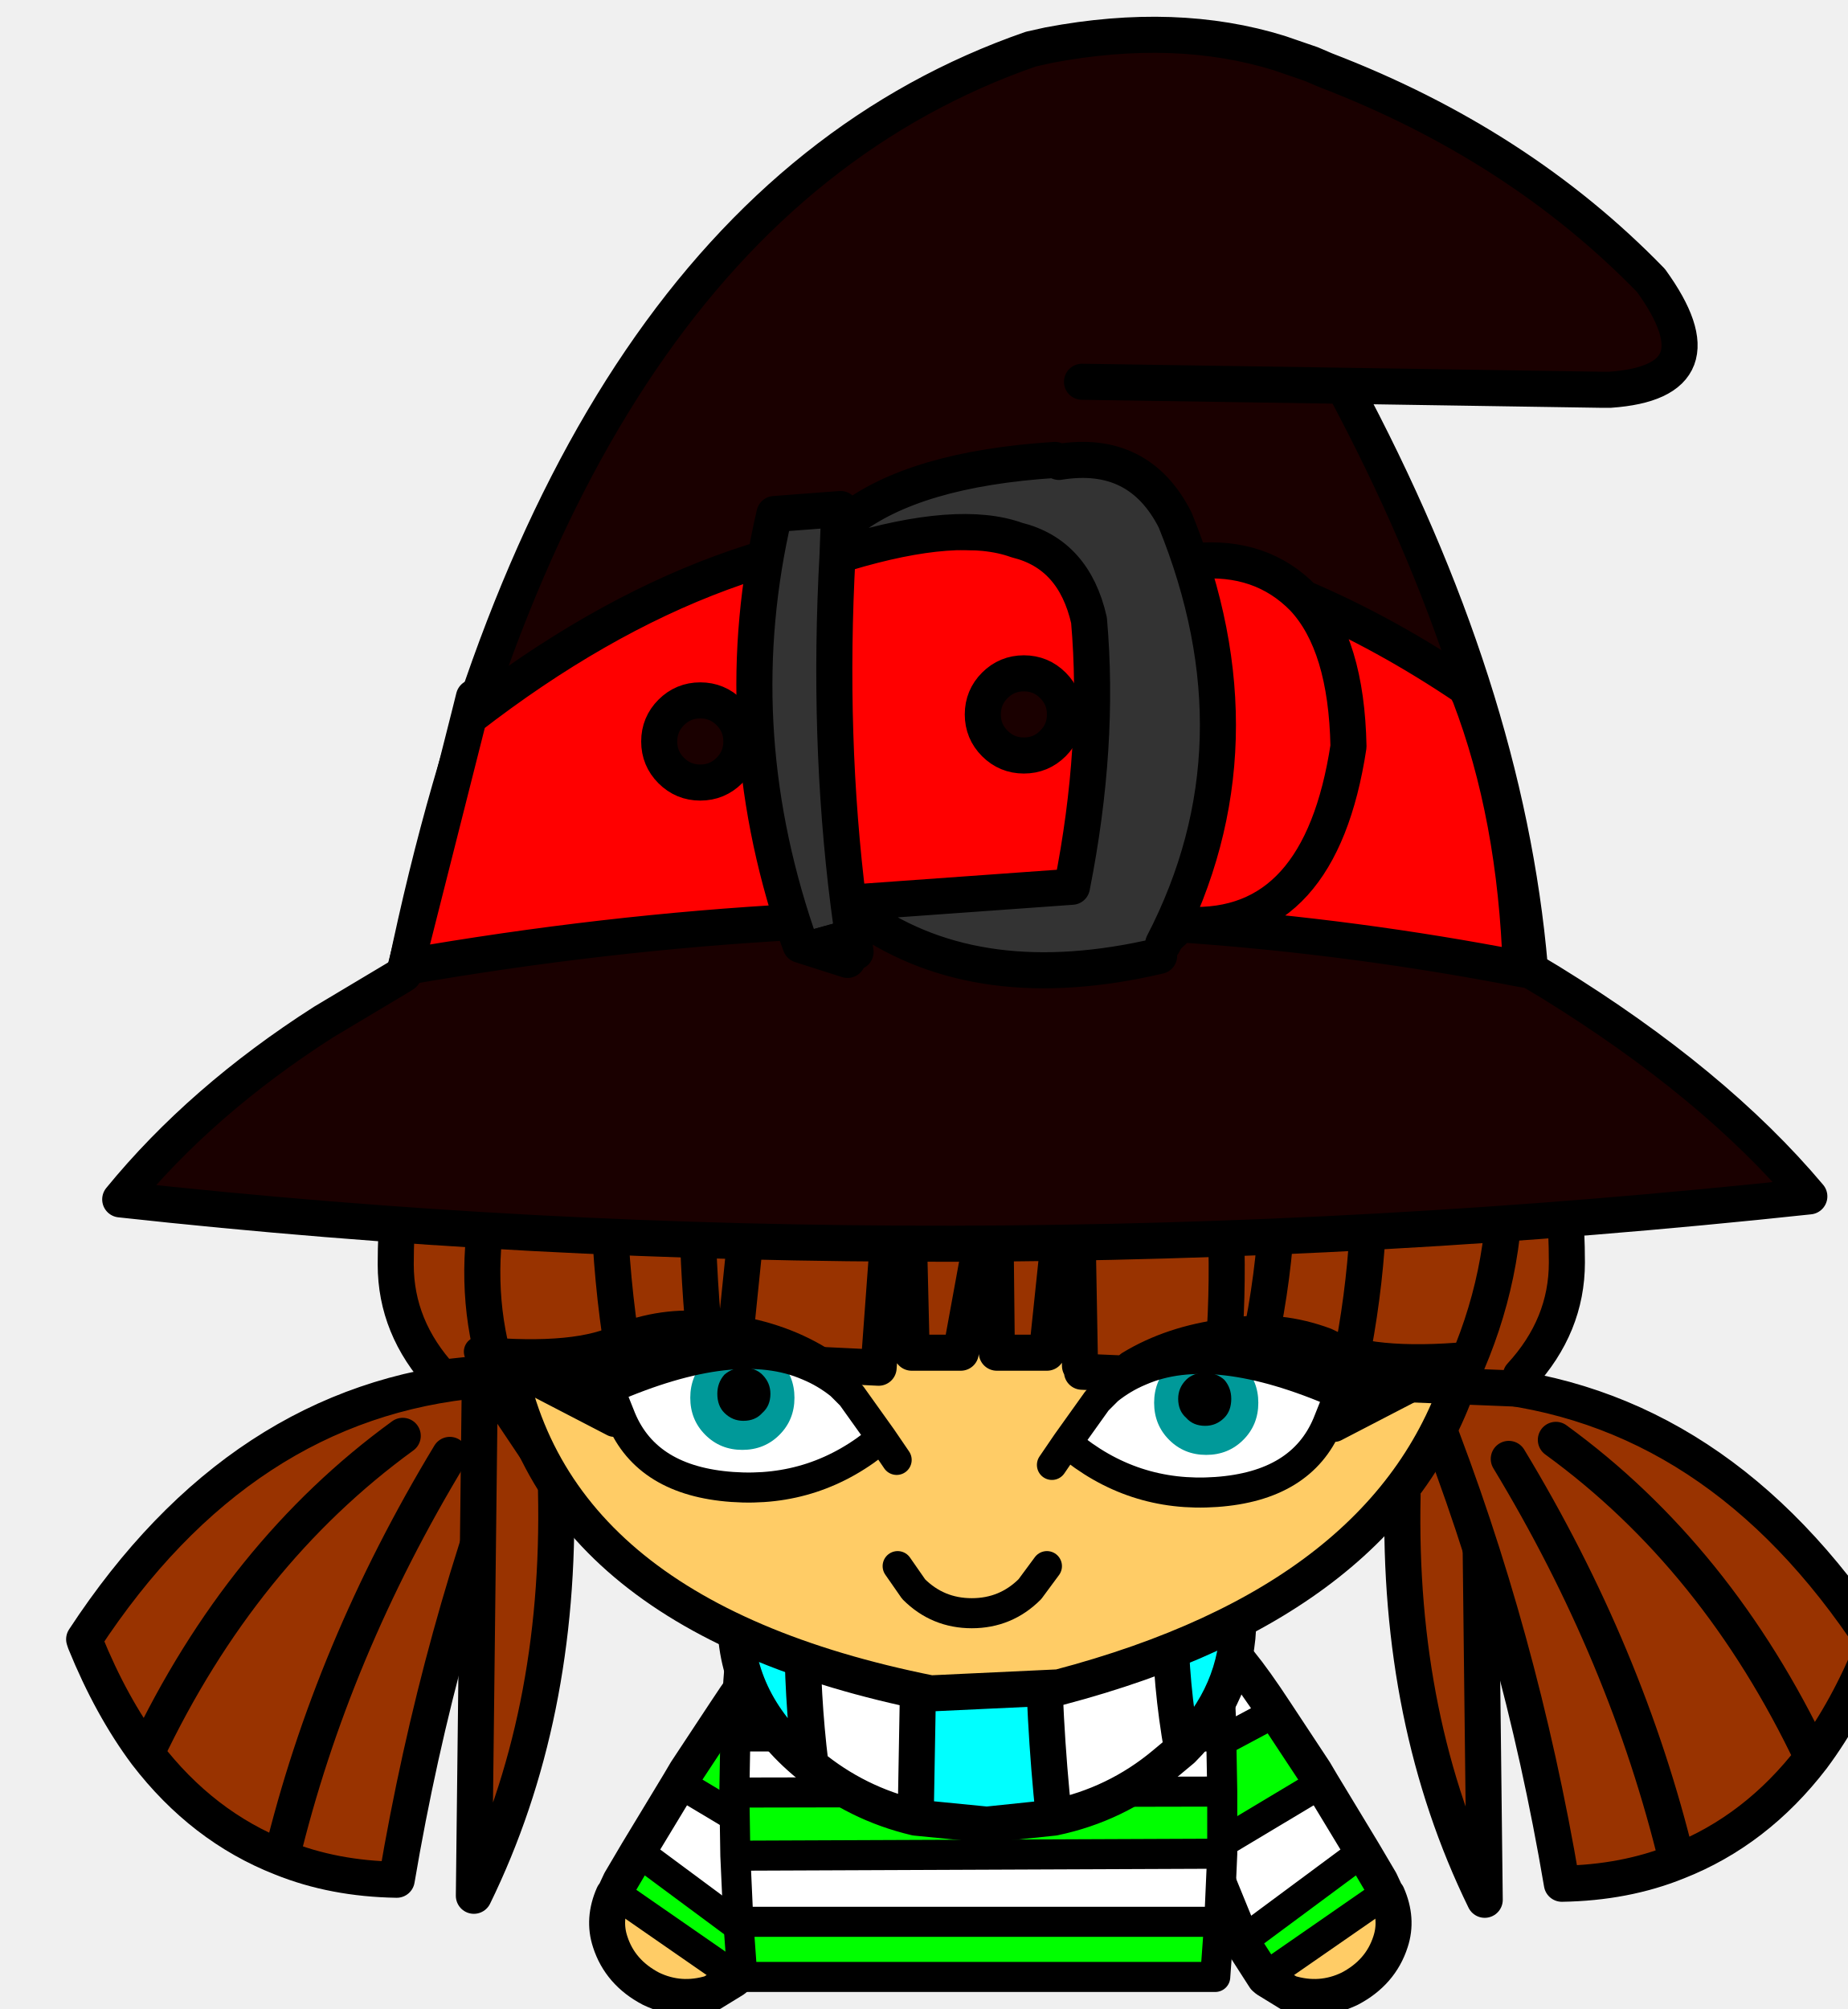
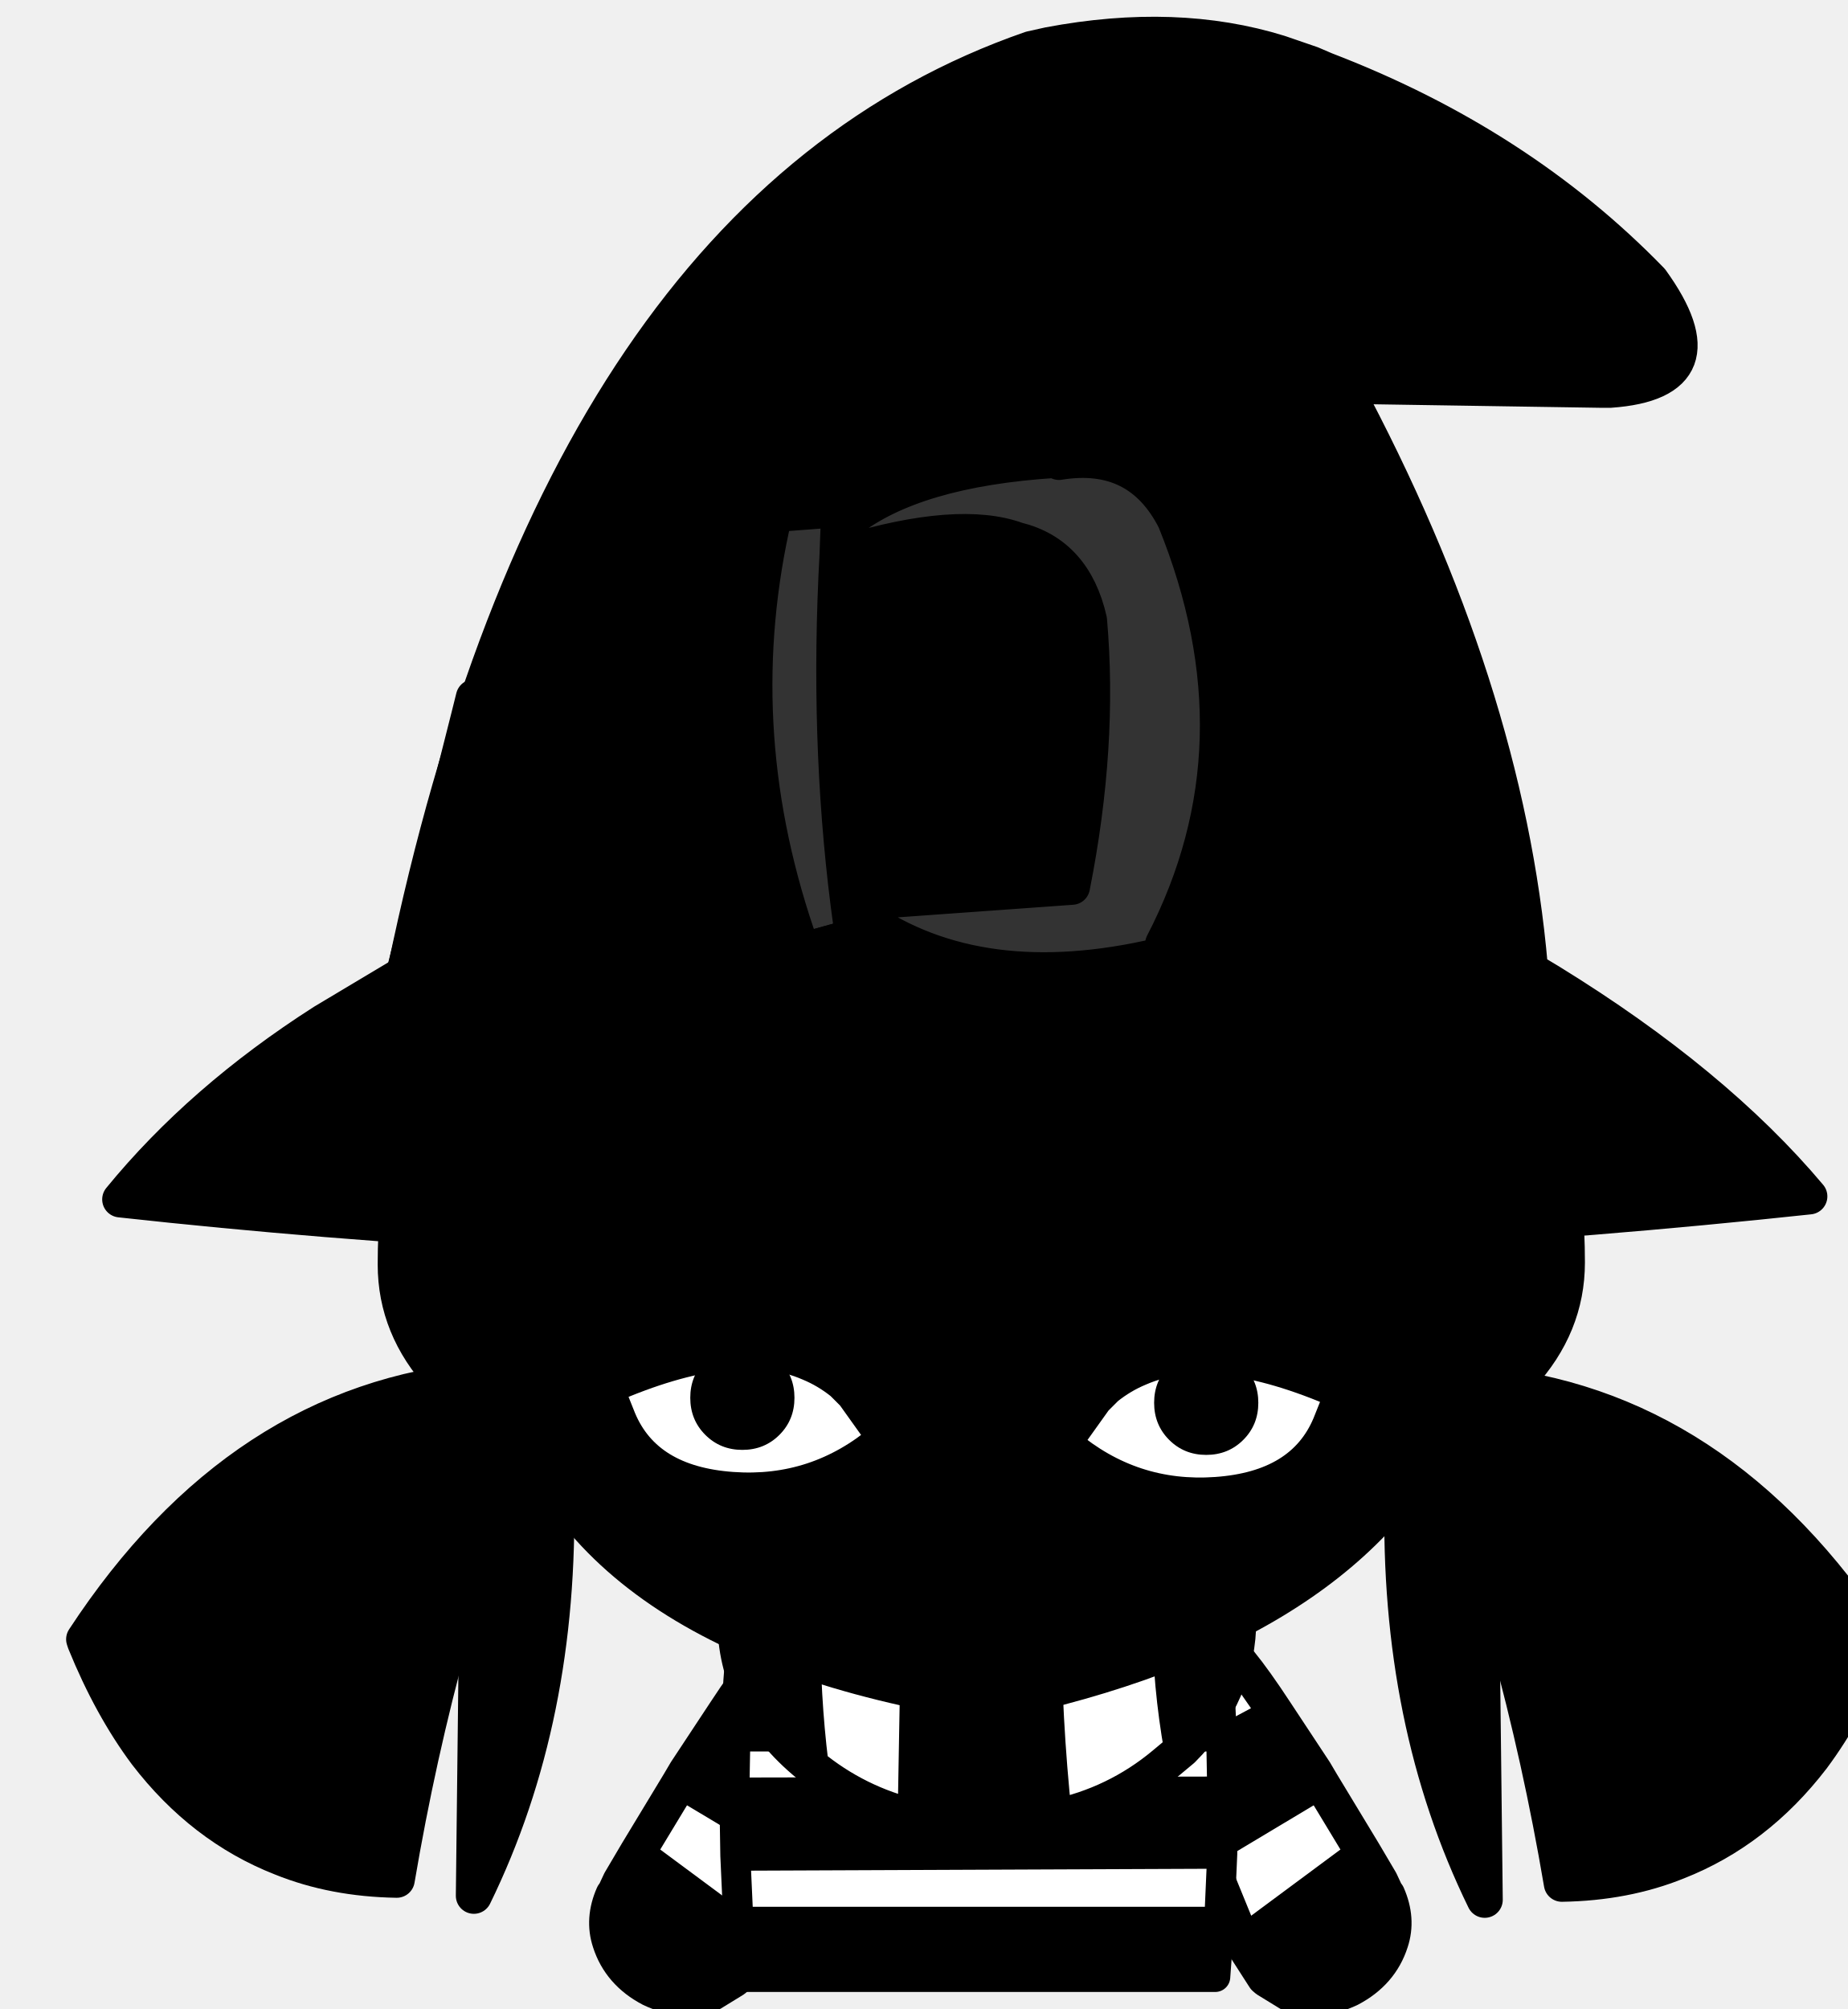
<svg xmlns="http://www.w3.org/2000/svg" xmlns:xlink="http://www.w3.org/1999/xlink" height="100.25px" width="92.2px">
  <g transform="matrix(1.0, 0.0, 0.0, 1.0, 4.75, 9.85)">
    <use height="20.35" id="mc300" transform="matrix(0.9955, 0.0693, -0.0693, 0.9955, 25.7324, 70.0919)" width="13.05" xlink:href="#sprite0" />
    <use height="20.35" id="mc301" transform="matrix(-0.9955, 0.0693, 0.0693, 0.9955, 64.6176, 70.0919)" width="13.05" xlink:href="#sprite0" />
    <use height="18.8" id="mc302" transform="matrix(1.0, 0.0, 0.0, 1.0, 31.15, 70.75)" width="25.85" xlink:href="#sprite3" />
    <use height="22.3" id="mc303" transform="matrix(1.0, 0.0, 0.0, 1.0, 31.05, 59.8)" width="26.9" xlink:href="#sprite5" />
    <use height="27.9" id="mc304" transform="matrix(-1.0, 0.0, 0.0, 1.0, 70.25, 57.95)" width="6.1" xlink:href="#sprite7" />
    <use height="27.0" id="mc305" transform="matrix(-1.0, 0.0, 0.0, 1.0, 89.7, 58.05)" width="23.95" xlink:href="#sprite9" />
    <use height="27.0" id="mc306" transform="matrix(1.0, 0.0, 0.0, 1.0, -1.45, 57.85)" width="23.95" xlink:href="#sprite9" />
    <use height="27.9" id="mc307" transform="matrix(1.0, 0.0, 0.0, 1.0, 18.0, 57.75)" width="6.1" xlink:href="#sprite7" />
    <use height="36.55" id="mc308" transform="matrix(1.0, 0.0, 0.0, 1.0, 19.45, 39.1)" width="50.2" xlink:href="#sprite11" />
    <use height="3.85" transform="matrix(1.0, 0.0, 0.0, 1.0, 39.3, 67.55)" width="8.95" xlink:href="#shape14" />
    <use height="37.5" id="mc3010" transform="matrix(1.0, 0.0, 0.0, 1.0, 14.1, 22.85)" width="60.25" xlink:href="#sprite13" />
    <use height="9.6" id="mc3011" transform="matrix(1.0, 0.0, 0.0, 1.0, 18.4, 55.55)" width="22.35" xlink:href="#sprite15" />
    <use height="9.6" id="mc3012" transform="matrix(-1.0, 0.0, 0.0, 1.0, 69.35, 55.8)" width="22.35" xlink:href="#sprite15" />
    <use height="62.1" id="hide_hat" transform="matrix(1.0, 0.0, 0.0, 1.0, 0.35, -9.0)" width="86.1" xlink:href="#sprite17" />
    <use height="0.0" id="hat" transform="matrix(1.0, 0.0, 0.0, 1.0, 9.85, 0.2)" width="0.0" xlink:href="#sprite21" />
  </g>
  <defs>
    <g id="shape0" transform="matrix(1.0, 0.0, 0.0, 1.0, -0.1, -0.2)">
      <path d="M77.5 13.45 Q90.75 26.75 90.75 45.55 90.75 64.35 77.5 77.6 64.2 90.85 45.4 90.85 26.6 90.85 13.35 77.6 0.1 64.35 0.1 45.55 0.1 26.75 13.35 13.45 26.6 0.2 45.4 0.2 64.2 0.2 77.5 13.45" fill="#ff0000" fill-rule="evenodd" stroke="none" />
    </g>
    <g id="sprite0" transform="matrix(1.0, 0.0, 0.0, 1.0, 6.55, 10.15)">
      <use height="4.9" id="mc200" transform="matrix(1.0, 0.0, 0.0, 1.0, -5.65, 4.4)" width="6.65" xlink:href="#sprite1" />
      <use height="13.2" id="mc100" transform="matrix(1.0, 0.0, 0.0, 1.0, -5.35, -5.05)" width="10.15" xlink:href="#sprite2" />
      <use height="20.35" transform="matrix(1.0, 0.0, 0.0, 1.0, -6.55, -10.15)" width="13.05" xlink:href="#shape3" />
    </g>
    <g id="sprite1" transform="matrix(1.0, 0.0, 0.0, 1.0, 3.35, 2.45)">
      <use height="4.9" transform="matrix(1.0, 0.0, 0.0, 1.0, -3.35, -2.45)" width="6.65" xlink:href="#shape1" />
    </g>
    <g id="shape1" transform="matrix(1.0, 0.0, 0.0, 1.0, 3.35, 2.45)">
-       <path d="M-3.05 -2.45 L-2.8 -2.35 3.3 1.3 3.2 1.4 2.15 2.15 Q0.6 2.75 -0.9 2.15 -2.5 1.45 -3.1 -0.05 -3.55 -1.15 -3.1 -2.4 L-3.05 -2.45" fill="#ffcc66" fill-rule="evenodd" stroke="none" />
+       <path d="M-3.05 -2.45 L-2.8 -2.35 3.3 1.3 3.2 1.4 2.15 2.15 Q0.6 2.75 -0.9 2.15 -2.5 1.45 -3.1 -0.05 -3.55 -1.15 -3.1 -2.4 L-3.05 -2.45" fill="param(piel)" fill-rule="evenodd" stroke="none" />
    </g>
    <g id="sprite2" transform="matrix(1.0, 0.0, 0.0, 1.0, 5.1, 6.6)">
      <use height="13.2" transform="matrix(1.0, 0.0, 0.0, 1.0, -5.1, -6.6)" width="10.15" xlink:href="#shape2" />
    </g>
    <g id="shape2" transform="matrix(1.0, 0.0, 0.0, 1.0, 5.1, 6.6)">
-       <path d="M-4.85 2.95 L-5.1 2.85 -4.85 2.2 -4.1 0.7 -3.7 0.9 2.25 4.7 2.1 5.05 1.25 6.6 -4.85 2.95 M5.05 -4.25 L4.1 -0.95 3.75 0.15 -2.25 -2.9 -1.95 -3.5 -0.2 -6.6 5.05 -4.25" fill="#00ff00" fill-rule="evenodd" stroke="none" />
+       <path d="M-4.85 2.95 L-5.1 2.85 -4.85 2.2 -4.1 0.7 -3.7 0.9 2.25 4.7 2.1 5.05 1.25 6.6 -4.85 2.95 M5.05 -4.25 L4.1 -0.95 3.75 0.15 -2.25 -2.9 -1.95 -3.5 -0.2 -6.6 5.05 -4.25" fill="param(sombrero)" fill-rule="evenodd" stroke="none" />
    </g>
    <g id="shape3" transform="matrix(1.0, 0.0, 0.0, 1.0, 6.55, 10.15)">
      <path d="M-0.45 -5.05 Q1.4 -8.35 2.2 -8.8 3.05 -9.35 3.85 -9.2 L4.3 -9.1 Q5.3 -8.65 5.55 -7.4 5.75 -6.5 4.8 -2.7 L-0.45 -5.05 M3.5 1.7 L2.0 6.25 -3.95 2.45 -4.35 2.25 -2.5 -1.35 3.5 1.7" fill="#ffffff" fill-rule="evenodd" stroke="none" />
      <path d="M4.8 -2.7 Q5.75 -6.5 5.55 -7.4 5.3 -8.65 4.3 -9.1 L3.85 -9.2 Q3.05 -9.35 2.2 -8.8 1.4 -8.35 -0.45 -5.05 M4.8 -2.7 L3.85 0.6 3.5 1.7 2.0 6.25 1.85 6.6 1.0 8.15 0.9 8.25 -0.15 9.0 Q-1.7 9.6 -3.2 9.0 -4.8 8.3 -5.4 6.8 -5.85 5.7 -5.4 4.45 L-5.35 4.4 -5.1 3.75 -4.35 2.25 -2.5 -1.35 -2.2 -1.95 -0.45 -5.05" fill="none" stroke="#000000" stroke-linecap="round" stroke-linejoin="round" stroke-width="1.8" />
      <path d="M-0.45 -5.05 L4.8 -2.7 M-5.1 4.5 L0.7 7.95 M-2.5 -1.35 L3.5 1.7 M2.0 6.25 L-3.95 2.45" fill="none" stroke="#000000" stroke-linecap="round" stroke-linejoin="round" stroke-width="1.5" />
    </g>
    <g id="sprite3" transform="matrix(1.0, 0.0, 0.0, 1.0, 0.75, 0.75)">
      <use height="14.75" id="mc100" transform="matrix(1.0, 0.0, 0.0, 1.0, 0.0, 2.55)" width="24.35" xlink:href="#sprite4" />
      <use height="18.8" transform="matrix(1.0, 0.0, 0.0, 1.0, -0.75, -0.75)" width="25.85" xlink:href="#shape5" />
    </g>
    <g id="sprite4" transform="matrix(1.0, 0.0, 0.0, 1.0, 12.15, 7.35)">
      <use height="14.75" transform="matrix(1.0, 0.0, 0.0, 1.0, -12.15, -7.35)" width="24.35" xlink:href="#shape4" />
    </g>
    <g id="shape4" transform="matrix(1.0, 0.0, 0.0, 1.0, 12.15, 7.35)">
-       <path d="M12.15 -5.15 L12.15 -4.6 -12.1 -4.6 -12.05 -5.15 -11.95 -7.35 12.05 -7.35 12.15 -5.15 M11.85 7.4 L-11.75 7.4 -11.95 4.65 12.05 4.65 11.85 7.4 M12.2 1.25 L-12.1 1.35 -12.15 -1.8 12.2 -1.85 12.2 1.25" fill="#00ff00" fill-rule="evenodd" stroke="none" />
+       <path d="M12.15 -5.15 L12.15 -4.6 -12.1 -4.6 -12.05 -5.15 -11.95 -7.35 12.05 -7.35 12.15 -5.15 M11.85 7.4 L-11.75 7.4 -11.95 4.65 12.05 4.65 11.85 7.4 M12.2 1.25 L-12.1 1.35 -12.15 -1.8 12.2 -1.85 12.2 1.25" fill="param(sombrero)" fill-rule="evenodd" stroke="none" />
    </g>
    <g id="shape5" transform="matrix(1.0, 0.0, 0.0, 1.0, 0.75, 0.75)">
      <path d="M24.2 14.55 L0.2 14.55 0.05 11.25 24.35 11.15 24.2 14.55 M0.0 8.1 L0.05 5.3 24.3 5.3 24.35 8.05 0.0 8.1 M0.2 2.55 L0.4 0.0 24.0 0.0 24.2 2.55 0.2 2.55" fill="#ffffff" fill-rule="evenodd" stroke="none" />
      <path d="M0.2 14.55 L0.4 17.3 24.0 17.3 24.2 14.55 0.2 14.55 0.05 11.25 0.0 8.1 0.05 5.3 0.1 4.75 0.2 2.55 0.4 0.0 24.0 0.0 24.2 2.55 24.3 4.75 24.3 5.3 24.35 8.05 24.35 11.15 24.2 14.55 M24.35 11.15 L0.05 11.25 M24.2 2.55 L0.2 2.55 M24.3 5.3 L0.05 5.3 M0.0 8.1 L24.35 8.05" fill="none" stroke="#000000" stroke-linecap="round" stroke-linejoin="round" stroke-width="1.5" />
    </g>
    <g id="sprite5" transform="matrix(1.0, 0.0, 0.0, 1.0, 0.9, 0.9)">
      <use height="20.5" id="mc100" transform="matrix(1.0, 0.0, 0.0, 1.0, 0.0, 0.0)" width="25.1" xlink:href="#sprite6" />
      <use height="22.3" transform="matrix(1.0, 0.0, 0.0, 1.0, -0.9, -0.9)" width="26.9" xlink:href="#shape7" />
    </g>
    <g id="sprite6" transform="matrix(1.0, 0.0, 0.0, 1.0, 12.55, 10.25)">
      <use height="20.5" transform="matrix(1.0, 0.0, 0.0, 1.0, -12.55, -10.25)" width="25.1" xlink:href="#shape6" />
    </g>
    <g id="shape6" transform="matrix(1.0, 0.0, 0.0, 1.0, 12.55, 10.25)">
-       <path d="M3.3 -9.9 Q2.3 0.0 3.35 9.9 L0.0 10.25 -3.55 9.9 -3.2 -9.9 0.0 -10.25 3.3 -9.9 M9.75 6.5 Q8.6 0.05 9.65 -6.55 12.55 -3.75 12.55 0.0 12.55 3.7 9.75 6.5 M-8.7 -6.95 Q-9.65 0.35 -8.8 7.25 L-8.9 7.25 Q-12.55 4.25 -12.55 0.0 -12.55 -4.2 -8.95 -7.2 L-8.7 -6.95" fill="#00ffff" fill-rule="evenodd" stroke="none" />
+       <path d="M3.3 -9.9 Q2.3 0.0 3.35 9.9 L0.0 10.25 -3.55 9.9 -3.2 -9.9 0.0 -10.25 3.3 -9.9 M9.75 6.5 Q8.6 0.05 9.65 -6.55 12.55 -3.75 12.55 0.0 12.55 3.7 9.75 6.5 M-8.7 -6.95 Q-9.65 0.35 -8.8 7.25 L-8.9 7.25 Q-12.55 4.25 -12.55 0.0 -12.55 -4.2 -8.95 -7.2 L-8.7 -6.95" fill="param(correa)" fill-rule="evenodd" stroke="none" />
    </g>
    <g id="shape7" transform="matrix(1.0, 0.0, 0.0, 1.0, 0.9, 0.9)">
      <path d="M15.85 0.35 Q18.95 1.0 21.4 3.0 L21.95 3.5 22.2 3.7 Q21.15 10.3 22.3 16.75 L21.4 17.5 Q19.0 19.5 15.9 20.15 14.85 10.25 15.85 0.35 M9.0 20.15 Q6.05 19.45 3.75 17.55 L3.75 17.5 Q2.9 10.6 3.85 3.3 L3.65 3.0 Q6.15 1.0 9.35 0.35 L9.0 20.15" fill="#ffffff" fill-rule="evenodd" stroke="none" />
      <path d="M15.85 0.35 Q18.95 1.0 21.4 3.0 L21.95 3.5 22.2 3.7 Q25.1 6.5 25.1 10.25 25.1 13.95 22.3 16.75 L21.4 17.5 Q19.0 19.5 15.9 20.15 L12.55 20.5 9.0 20.15 Q6.05 19.45 3.75 17.55 L3.65 17.5 Q0.0 14.5 0.0 10.25 0.0 6.05 3.6 3.05 L3.65 3.0 Q6.15 1.0 9.35 0.35 L12.55 0.0 15.85 0.35 Q14.85 10.25 15.9 20.15 M22.2 3.7 Q21.15 10.3 22.3 16.75 M3.75 17.55 L3.75 17.5 Q2.9 10.6 3.85 3.3 M9.35 0.35 L9.0 20.15" fill="none" stroke="#000000" stroke-linecap="round" stroke-linejoin="round" stroke-width="1.8" />
    </g>
    <g id="sprite7" transform="matrix(1.0, 0.0, 0.0, 1.0, 0.9, 0.9)">
      <use height="26.1" id="mc100" transform="matrix(1.0, 0.0, 0.0, 1.0, 0.0, 0.0)" width="4.3" xlink:href="#sprite8" />
      <use height="27.9" transform="matrix(1.0, 0.0, 0.0, 1.0, -0.9, -0.9)" width="6.1" xlink:href="#shape9" />
    </g>
    <g id="sprite8" transform="matrix(1.0, 0.0, 0.0, 1.0, 2.15, 13.05)">
      <use height="26.1" transform="matrix(1.0, 0.0, 0.0, 1.0, -2.15, -13.05)" width="4.3" xlink:href="#shape8" />
    </g>
    <g id="shape8" transform="matrix(1.0, 0.0, 0.0, 1.0, 2.15, 13.05)">
-       <path d="M1.95 -7.15 Q2.2 4.15 -2.15 13.05 L-1.85 -12.9 -1.6 -13.05 2.15 -7.45 1.95 -7.15" fill="#993300" fill-rule="evenodd" stroke="none" />
+       <path d="M1.95 -7.15 Q2.2 4.15 -2.15 13.05 L-1.85 -12.9 -1.6 -13.05 2.15 -7.45 1.95 -7.15" fill="param(pelo)" fill-rule="evenodd" stroke="none" />
    </g>
    <g id="shape9" transform="matrix(1.0, 0.0, 0.0, 1.0, 0.9, 0.9)">
      <path d="M4.1 5.9 Q4.35 17.2 0.0 26.1 L0.3 0.15 M0.55 0.0 L4.3 5.6" fill="none" stroke="#000000" stroke-linecap="round" stroke-linejoin="round" stroke-width="1.8" />
    </g>
    <g id="sprite9" transform="matrix(1.0, 0.0, 0.0, 1.0, 0.9, 0.9)">
      <use height="25.2" id="mc100" transform="matrix(1.0, 0.0, 0.0, 1.0, 0.0, 0.0)" width="22.15" xlink:href="#sprite10" />
      <use height="27.0" transform="matrix(1.0, 0.0, 0.0, 1.0, -0.9, -0.9)" width="23.95" xlink:href="#shape11" />
    </g>
    <g id="sprite10" transform="matrix(1.0, 0.0, 0.0, 1.0, 11.05, 12.6)">
      <use height="25.2" transform="matrix(1.0, 0.0, 0.0, 1.0, -11.05, -12.6)" width="22.15" xlink:href="#shape10" />
    </g>
    <g id="shape10" transform="matrix(1.0, 0.0, 0.0, 1.0, 11.05, 12.6)">
-       <path d="M11.1 -11.1 L11.05 -11.0 Q6.65 0.2 4.55 12.6 1.4 12.55 -1.2 11.5 -5.15 9.95 -7.95 6.3 -9.7 3.95 -11.0 0.75 L-11.05 0.6 Q-3.25 -11.3 8.75 -12.35 L8.95 -12.6 11.1 -11.1" fill="#993300" fill-rule="evenodd" stroke="none" />
+       <path d="M11.1 -11.1 L11.05 -11.0 Q6.65 0.2 4.55 12.6 1.4 12.55 -1.2 11.5 -5.15 9.95 -7.95 6.3 -9.7 3.95 -11.0 0.75 L-11.05 0.6 Q-3.25 -11.3 8.75 -12.35 L8.95 -12.6 11.1 -11.1" fill="param(pelo)" fill-rule="evenodd" stroke="none" />
    </g>
    <g id="shape11" transform="matrix(1.0, 0.0, 0.0, 1.0, 0.9, 0.9)">
      <path d="M20.0 0.0 L22.15 1.5 22.1 1.6 Q17.7 12.8 15.6 25.2 12.45 25.15 9.85 24.1 5.9 22.55 3.1 18.9 1.35 16.55 0.05 13.35 L0.0 13.2 Q7.8 1.3 19.8 0.25 M3.1 18.9 Q7.85 8.9 15.9 3.05 M9.85 24.1 Q12.35 13.75 18.25 4.0" fill="none" stroke="#000000" stroke-linecap="round" stroke-linejoin="round" stroke-width="1.8" />
    </g>
    <g id="sprite11" transform="matrix(1.0, 0.0, 0.0, 1.0, 0.9, 0.9)">
      <use height="34.75" id="mc100" transform="matrix(1.0, 0.0, 0.0, 1.0, 0.0, 0.0)" width="48.4" xlink:href="#sprite12" />
      <use height="36.55" transform="matrix(1.0, 0.0, 0.0, 1.0, -0.9, -0.9)" width="50.2" xlink:href="#shape13" />
    </g>
    <g id="sprite12" transform="matrix(1.0, 0.0, 0.0, 1.0, 24.2, 17.35)">
      <use height="34.75" transform="matrix(1.0, 0.0, 0.0, 1.0, -24.2, -17.35)" width="48.4" xlink:href="#shape12" />
    </g>
    <g id="shape12" transform="matrix(1.0, 0.0, 0.0, 1.0, 24.2, 17.35)">
-       <path d="M21.85 -17.2 Q25.25 -9.15 23.75 1.05 20.25 12.6 3.55 17.0 L-2.85 17.3 Q-22.6 13.35 -24.2 -0.75 L-24.2 -1.05 -22.65 -17.15 21.8 -17.35 21.85 -17.2" fill="#ffcc66" fill-rule="evenodd" stroke="none" />
+       <path d="M21.85 -17.2 Q25.25 -9.15 23.75 1.05 20.25 12.6 3.55 17.0 L-2.85 17.3 Q-22.6 13.35 -24.2 -0.75 L-24.2 -1.05 -22.65 -17.15 21.8 -17.35 21.85 -17.2" fill="param(piel)" fill-rule="evenodd" stroke="none" />
    </g>
    <g id="shape13" transform="matrix(1.0, 0.0, 0.0, 1.0, 0.9, 0.9)">
      <path d="M46.05 0.15 Q49.45 8.2 47.95 18.4 44.45 29.95 27.75 34.35 L21.35 34.65 Q1.6 30.7 0.0 16.6 L0.0 16.3 1.55 0.2 46.0 0.0 46.05 0.15 Z" fill="none" stroke="#000000" stroke-linecap="round" stroke-linejoin="round" stroke-width="1.8" />
    </g>
    <g id="shape14" transform="matrix(1.0, 0.0, 0.0, 1.0, 0.75, 1.15)">
      <path d="M7.45 -0.4 L6.6 0.75 Q5.4 1.95 3.7 1.95 2.0 1.95 0.8 0.75 L0.0 -0.4" fill="none" stroke="#000000" stroke-linecap="round" stroke-linejoin="round" stroke-width="1.5" />
    </g>
    <g id="sprite13" transform="matrix(1.0, 0.0, 0.0, 1.0, 0.9, 0.9)">
      <use height="35.7" id="mc100" transform="matrix(1.0, 0.0, 0.0, 1.0, 0.0, 0.0)" width="58.45" xlink:href="#sprite14" />
      <use height="37.5" transform="matrix(1.0, 0.0, 0.0, 1.0, -0.9, -0.9)" width="60.25" xlink:href="#shape16" />
    </g>
    <g id="sprite14" transform="matrix(1.0, 0.0, 0.0, 1.0, 29.2, 17.85)">
      <use height="35.7" transform="matrix(1.0, 0.0, 0.0, 1.0, -29.2, -17.85)" width="58.45" xlink:href="#shape15" />
    </g>
    <g id="shape15" transform="matrix(1.0, 0.0, 0.0, 1.0, 29.2, 17.85)">
-       <path d="M0.55 -17.85 Q12.3 -17.65 20.65 -9.25 29.25 -0.65 29.25 11.55 29.25 14.7 26.95 17.2 L26.95 17.85 5.05 17.0 4.95 16.7 4.75 5.6 4.4 5.55 3.3 16.05 0.8 16.05 0.7 6.75 -1.0 16.05 -3.45 16.05 -3.75 3.5 -4.15 4.25 -5.1 16.8 -12.3 16.45 -13.65 16.45 -17.8 16.55 -24.15 17.0 -26.9 17.3 Q-29.2 14.8 -29.2 11.65 -29.2 -0.55 -20.6 -9.15 -12.25 -17.55 0.55 -17.85" fill="#993300" fill-rule="evenodd" stroke="none" />
+       <path d="M0.55 -17.85 Q12.3 -17.65 20.65 -9.25 29.25 -0.65 29.25 11.55 29.25 14.7 26.95 17.2 L26.95 17.85 5.05 17.0 4.95 16.7 4.75 5.6 4.4 5.55 3.3 16.05 0.8 16.05 0.7 6.75 -1.0 16.05 -3.45 16.05 -3.75 3.5 -4.15 4.25 -5.1 16.8 -12.3 16.45 -13.65 16.45 -17.8 16.55 -24.15 17.0 -26.9 17.3 Q-29.2 14.8 -29.2 11.65 -29.2 -0.55 -20.6 -9.15 -12.25 -17.55 0.55 -17.85" fill="param(pelo)" fill-rule="evenodd" stroke="none" />
    </g>
    <g id="shape16" transform="matrix(1.0, 0.0, 0.0, 1.0, 0.9, 0.9)">
      <path d="M56.15 35.05 Q58.45 32.55 58.45 29.4 58.45 17.2 49.85 8.6 41.5 0.2 29.75 0.0 16.95 0.3 8.6 8.7 0.0 17.3 0.0 29.5 0.0 32.65 2.3 35.15 L5.05 34.85 11.4 34.4 15.55 34.3 16.9 34.3 24.1 34.65 25.25 19.0 M40.95 22.45 Q41.85 28.6 41.2 35.15 L42.7 35.2 Q44.45 28.4 43.9 21.6 M42.7 35.2 L47.45 35.35 Q48.95 28.6 48.45 22.15 M47.45 35.35 L56.15 35.7 M53.2 35.05 Q55.5 30.05 55.35 24.7 M4.95 34.45 Q3.8 30.4 4.75 25.95 M25.45 21.35 L25.75 33.9 28.2 33.9 29.9 24.6 30.0 33.9 32.5 33.9 33.6 23.4 M11.35 33.95 Q10.15 26.6 10.95 18.9 M15.5 34.05 Q14.7 26.75 15.3 18.8 M33.95 23.45 L34.15 34.55 M16.85 34.05 L18.5 17.9 M34.25 34.85 L41.2 35.15" fill="none" stroke="#000000" stroke-linecap="round" stroke-linejoin="round" stroke-width="1.8" />
    </g>
    <g id="sprite15" transform="matrix(1.0, 0.0, 0.0, 1.0, 0.75, 0.75)">
      <use height="6.7" transform="matrix(1.0, 0.0, 0.0, 1.0, 6.5, 1.4)" width="13.6" xlink:href="#shape17" />
      <use height="5.2" id="mc200" transform="matrix(1.0, 0.0, 0.0, 1.0, 10.55, 1.0)" width="5.2" xlink:href="#sprite16" />
      <use height="9.6" transform="matrix(1.0, 0.0, 0.0, 1.0, -0.75, -0.75)" width="22.35" xlink:href="#shape19" />
    </g>
    <g id="shape17" transform="matrix(1.0, 0.0, 0.0, 1.0, -6.5, -1.4)">
      <path d="M12.65 8.05 Q8.4 7.75 7.1 4.65 L6.5 3.15 Q12.8 0.4 16.45 2.0 17.3 2.35 18.05 2.95 L18.6 3.5 20.1 5.6 Q16.85 8.35 12.65 8.05" fill="#ffffff" fill-rule="evenodd" stroke="none" />
    </g>
    <g id="sprite16" transform="matrix(1.0, 0.0, 0.0, 1.0, 2.6, 2.6)">
      <use height="5.2" transform="matrix(1.0, 0.0, 0.0, 1.0, -2.6, -2.6)" width="5.2" xlink:href="#shape18" />
    </g>
    <g id="shape18" transform="matrix(1.0, 0.0, 0.0, 1.0, 2.6, 2.6)">
-       <path d="M1.85 -1.85 Q2.6 -1.1 2.6 0.0 2.6 1.1 1.85 1.85 1.1 2.6 0.0 2.6 -1.1 2.6 -1.85 1.85 -2.6 1.1 -2.6 0.0 -2.6 -1.1 -1.85 -1.85 -1.1 -2.6 0.0 -2.6 1.1 -2.6 1.85 -1.85" fill="#009999" fill-rule="evenodd" stroke="none" />
+       <path d="M1.85 -1.85 Q2.6 -1.1 2.6 0.0 2.6 1.1 1.85 1.85 1.1 2.6 0.0 2.6 -1.1 2.6 -1.85 1.85 -2.6 1.1 -2.6 0.0 -2.6 -1.1 -1.85 -1.85 -1.1 -2.6 0.0 -2.6 1.1 -2.6 1.85 -1.85" fill="param(ojos)" fill-rule="evenodd" stroke="none" />
    </g>
    <g id="shape19" transform="matrix(1.0, 0.0, 0.0, 1.0, 0.75, 0.75)">
      <path d="M14.15 4.35 Q13.8 4.75 13.2 4.75 12.65 4.75 12.25 4.35 11.9 4.0 11.9 3.4 11.9 2.85 12.25 2.45 12.65 2.1 13.2 2.1 13.8 2.1 14.15 2.45 14.55 2.85 14.55 3.4 14.55 4.0 14.15 4.35" fill="#000000" fill-rule="evenodd" stroke="none" />
      <path d="M16.95 1.75 L16.45 2.0 Q12.8 0.4 6.5 3.15 L7.1 4.65 6.75 4.8 0.0 1.3 Q5.0 1.75 7.2 0.6 9.5 -0.25 11.75 0.1 L12.15 0.15 Q14.9 0.5 16.95 1.75" fill="#000000" fill-rule="evenodd" stroke="none" />
      <path d="M16.45 2.0 Q17.3 2.35 18.05 2.95 L18.6 3.5 20.1 5.6 20.85 6.7 M6.75 4.8 L0.0 1.3 Q5.0 1.75 7.2 0.6 9.5 -0.25 11.75 0.1 L12.15 0.15 Q14.9 0.5 16.95 1.75 M7.1 4.65 Q8.4 7.75 12.65 8.05 16.85 8.35 20.1 5.6 M16.45 2.0 Q12.8 0.4 6.5 3.15 L7.1 4.65" fill="none" stroke="#000000" stroke-linecap="round" stroke-linejoin="round" stroke-width="1.5" />
    </g>
    <g id="sprite17" transform="matrix(1.0, 0.0, 0.0, 1.0, 0.9, 0.9)">
      <use height="60.3" id="mc500" transform="matrix(1.0, 0.0, 0.0, 1.0, 0.0, 0.0)" width="84.3" xlink:href="#sprite18" />
      <use height="62.1" transform="matrix(1.0, 0.0, 0.0, 1.0, -0.9, -0.9)" width="86.1" xlink:href="#shape21" />
      <use height="21.85" id="mc300" transform="matrix(1.0, 0.0, 0.0, 1.0, 14.25, 24.75)" width="55.65" xlink:href="#sprite19" />
      <use height="23.75" transform="matrix(1.0, 0.0, 0.0, 1.0, 13.35, 23.85)" width="58.05" xlink:href="#shape23" />
      <use height="25.45" id="mc100" transform="matrix(1.0, 0.0, 0.0, 1.0, 31.65, 21.2)" width="23.15" xlink:href="#sprite20" />
      <use height="27.25" transform="matrix(1.0, 0.0, 0.0, 1.0, 30.75, 20.3)" width="24.95" xlink:href="#shape25" />
    </g>
    <g id="sprite18" transform="matrix(1.0, 0.0, 0.0, 1.0, 42.15, 30.15)">
      <use height="60.3" transform="matrix(1.0, 0.0, 0.0, 1.0, -42.15, -30.15)" width="84.3" xlink:href="#shape20" />
    </g>
    <g id="shape20" transform="matrix(1.0, 0.0, 0.0, 1.0, 42.15, 30.15)">
-       <path d="M4.2 -29.65 L15.7 -29.25 18.0 -28.4 Q27.65 -24.7 34.25 -17.9 37.9 -12.85 32.2 -12.45 L31.8 -12.45 18.9 -12.65 Q27.0 2.45 28.2 16.35 L28.2 16.5 29.2 17.1 Q37.4 22.15 42.15 27.8 -1.2 32.45 -42.15 27.95 -38.1 23.0 -32.0 19.1 -30.15 17.85 -28.15 16.8 L-28.0 16.7 -27.9 16.45 Q-20.05 -21.35 3.3 -29.45 L4.2 -29.65" fill="#1a0000" fill-rule="evenodd" stroke="none" />
+       <path d="M4.2 -29.65 L15.7 -29.25 18.0 -28.4 Q27.65 -24.7 34.25 -17.9 37.9 -12.85 32.2 -12.45 L31.8 -12.45 18.9 -12.65 Q27.0 2.45 28.2 16.35 L28.2 16.5 29.2 17.1 Q37.4 22.15 42.15 27.8 -1.2 32.45 -42.15 27.95 -38.1 23.0 -32.0 19.1 -30.15 17.85 -28.15 16.8 L-28.0 16.7 -27.9 16.45 Q-20.05 -21.35 3.3 -29.45 L4.2 -29.65" fill="param(sombrero)" fill-rule="evenodd" stroke="none" />
    </g>
    <g id="shape21" transform="matrix(1.0, 0.0, 0.0, 1.0, 0.9, 0.9)">
      <path d="M60.15 1.75 L57.85 0.9 59.45 1.45 60.15 1.75" fill="#000000" fill-rule="evenodd" stroke="none" />
      <path d="M48.0 17.3 L61.05 17.5 73.95 17.7 74.35 17.7 Q80.05 17.3 76.4 12.25 69.8 5.45 60.15 1.75 M57.85 0.9 Q52.7 -0.7 46.35 0.5 L45.45 0.7 Q22.1 8.8 14.25 46.6 L14.15 46.85 14.0 46.95 10.15 49.25 Q4.05 53.15 0.0 58.1 40.95 62.6 84.3 57.95 79.55 52.3 71.35 47.25 L70.35 46.65 70.35 46.5 Q69.15 32.6 61.05 17.5 M57.85 0.9 L59.45 1.45 60.15 1.75 M14.25 46.6 L14.0 46.95" fill="none" stroke="#000000" stroke-linecap="round" stroke-linejoin="round" stroke-width="1.8" />
    </g>
    <g id="sprite19" transform="matrix(1.0, 0.0, 0.0, 1.0, 27.8, 10.9)">
      <use height="21.85" transform="matrix(1.0, 0.0, 0.0, 1.0, -27.8, -10.9)" width="55.65" xlink:href="#shape22" />
    </g>
    <g id="shape22" transform="matrix(1.0, 0.0, 0.0, 1.0, 27.8, 10.9)">
-       <path d="M-11.05 -0.4 Q-11.05 -1.25 -11.65 -1.85 -12.25 -2.45 -13.1 -2.45 -13.95 -2.45 -14.55 -1.85 -15.15 -1.25 -15.15 -0.4 -15.15 0.45 -14.55 1.05 -13.95 1.65 -13.1 1.65 -12.25 1.65 -11.65 1.05 -11.05 0.45 -11.05 -0.4 M4.5 -3.2 Q3.9 -3.8 3.05 -3.8 2.2 -3.8 1.6 -3.2 1.0 -2.6 1.0 -1.75 1.0 -0.9 1.6 -0.3 2.2 0.3 3.05 0.3 3.9 0.3 4.5 -0.3 5.1 -0.9 5.1 -1.75 5.1 -2.6 4.5 -3.2 M11.6 -9.4 Q14.9 -9.7 17.0 -7.55 21.1 -5.8 25.1 -3.1 L25.3 -2.7 Q27.6 3.3 27.85 10.95 19.6 9.35 11.2 8.75 L11.1 8.75 10.85 8.75 Q-8.0 7.4 -27.8 10.85 L-24.65 -1.6 Q-12.0 -11.4 0.4 -10.85 6.1 -10.9 11.6 -9.4" fill="#ff0000" fill-rule="evenodd" stroke="none" />
+       <path d="M-11.05 -0.4 Q-11.05 -1.25 -11.65 -1.85 -12.25 -2.45 -13.1 -2.45 -13.95 -2.45 -14.55 -1.85 -15.15 -1.25 -15.15 -0.4 -15.15 0.45 -14.55 1.05 -13.95 1.65 -13.1 1.65 -12.25 1.65 -11.65 1.05 -11.05 0.45 -11.05 -0.4 M4.5 -3.2 Q3.9 -3.8 3.05 -3.8 2.2 -3.8 1.6 -3.2 1.0 -2.6 1.0 -1.75 1.0 -0.9 1.6 -0.3 2.2 0.3 3.05 0.3 3.9 0.3 4.5 -0.3 5.1 -0.9 5.1 -1.75 5.1 -2.6 4.5 -3.2 M11.6 -9.4 Q14.9 -9.7 17.0 -7.55 21.1 -5.8 25.1 -3.1 L25.3 -2.7 Q27.6 3.3 27.85 10.95 19.6 9.35 11.2 8.75 L11.1 8.75 10.85 8.75 Q-8.0 7.4 -27.8 10.85 L-24.65 -1.6 Q-12.0 -11.4 0.4 -10.85 6.1 -10.9 11.6 -9.4" fill="param(correa)" fill-rule="evenodd" stroke="none" />
    </g>
    <g id="shape23" transform="matrix(1.0, 0.0, 0.0, 1.0, -13.35, -23.85)">
      <path d="M53.65 26.25 Q48.15 24.75 42.45 24.8 30.05 24.25 17.4 34.05 L14.25 46.5 Q34.05 43.05 52.9 44.4 L53.15 44.4 53.25 44.4 Q59.9 44.7 61.3 35.5 61.2 30.4 59.05 28.1 56.95 25.95 53.65 26.25 M46.55 35.35 Q45.95 35.95 45.1 35.95 44.25 35.95 43.65 35.35 43.05 34.75 43.05 33.9 43.05 33.05 43.65 32.45 44.25 31.85 45.1 31.85 45.95 31.85 46.55 32.45 47.15 33.05 47.15 33.9 47.15 34.75 46.55 35.35 M52.25 45.0 L52.9 44.4 M53.25 44.4 Q61.65 45.0 69.9 46.6 69.65 38.95 67.35 32.95 L67.15 32.55 Q63.15 29.85 59.05 28.1 M70.5 46.7 L69.9 46.6 M17.4 34.05 L17.65 33.05 M31.0 35.25 Q31.0 36.1 30.4 36.7 29.8 37.3 28.95 37.3 28.1 37.3 27.5 36.7 26.9 36.1 26.9 35.25 26.9 34.4 27.5 33.8 28.1 33.2 28.95 33.2 29.8 33.2 30.4 33.8 31.0 34.4 31.0 35.25" fill="none" stroke="#000000" stroke-linecap="round" stroke-linejoin="round" stroke-width="1.8" />
    </g>
    <g id="sprite20" transform="matrix(1.0, 0.0, 0.0, 1.0, 11.55, 12.7)">
      <use height="25.45" transform="matrix(1.0, 0.0, 0.0, 1.0, -11.55, -12.7)" width="23.15" xlink:href="#shape24" />
    </g>
    <g id="shape24" transform="matrix(1.0, 0.0, 0.0, 1.0, 11.55, 12.7)">
      <path d="M-7.35 -9.3 L-7.4 -7.95 Q-7.9 1.15 -6.85 9.45 L-6.75 10.2 -9.45 10.95 Q-13.0 0.45 -10.55 -10.0 L-7.25 -10.25 -7.3 -9.7 -7.35 -9.3 -6.9 -9.65 Q-3.6 -12.25 3.45 -12.7 L3.65 -12.6 Q7.65 -13.25 9.45 -9.7 14.0 1.5 8.85 11.45 L8.65 12.05 Q-0.3 14.15 -6.15 10.1 L-6.15 9.35 4.3 8.6 Q5.7 1.55 5.15 -4.7 4.4 -8.0 1.55 -8.7 -1.35 -9.75 -7.0 -8.05 L-7.35 -9.3" fill="#333333" fill-rule="evenodd" stroke="none" />
    </g>
    <g id="shape25" transform="matrix(1.0, 0.0, 0.0, 1.0, -30.75, -20.3)">
      <path d="M33.75 44.85 L36.45 44.1 36.7 45.75 36.3 46.15 33.95 45.4 33.75 44.85" fill="#000000" fill-rule="evenodd" stroke="none" />
      <path d="M52.05 45.35 Q57.2 35.4 52.65 24.2 50.85 20.65 46.85 21.3 L46.65 21.2 Q39.6 21.65 36.3 24.25 L35.85 24.6 35.8 25.95 36.2 25.85 Q41.85 24.15 44.75 25.2 47.6 25.9 48.35 29.2 48.9 35.45 47.5 42.5 L37.05 43.25 M35.85 24.6 L35.9 24.2 35.95 23.65 32.65 23.9 Q30.2 34.35 33.75 44.85 M36.45 44.1 L36.35 43.35 Q35.3 35.05 35.8 25.95 M36.45 44.1 L36.7 45.75 M36.3 46.15 L33.95 45.4 33.75 44.85 M37.05 44.0 Q42.9 48.05 51.85 45.95" fill="none" stroke="#000000" stroke-linecap="round" stroke-linejoin="round" stroke-width="1.8" />
    </g>
  </defs>
</svg>
